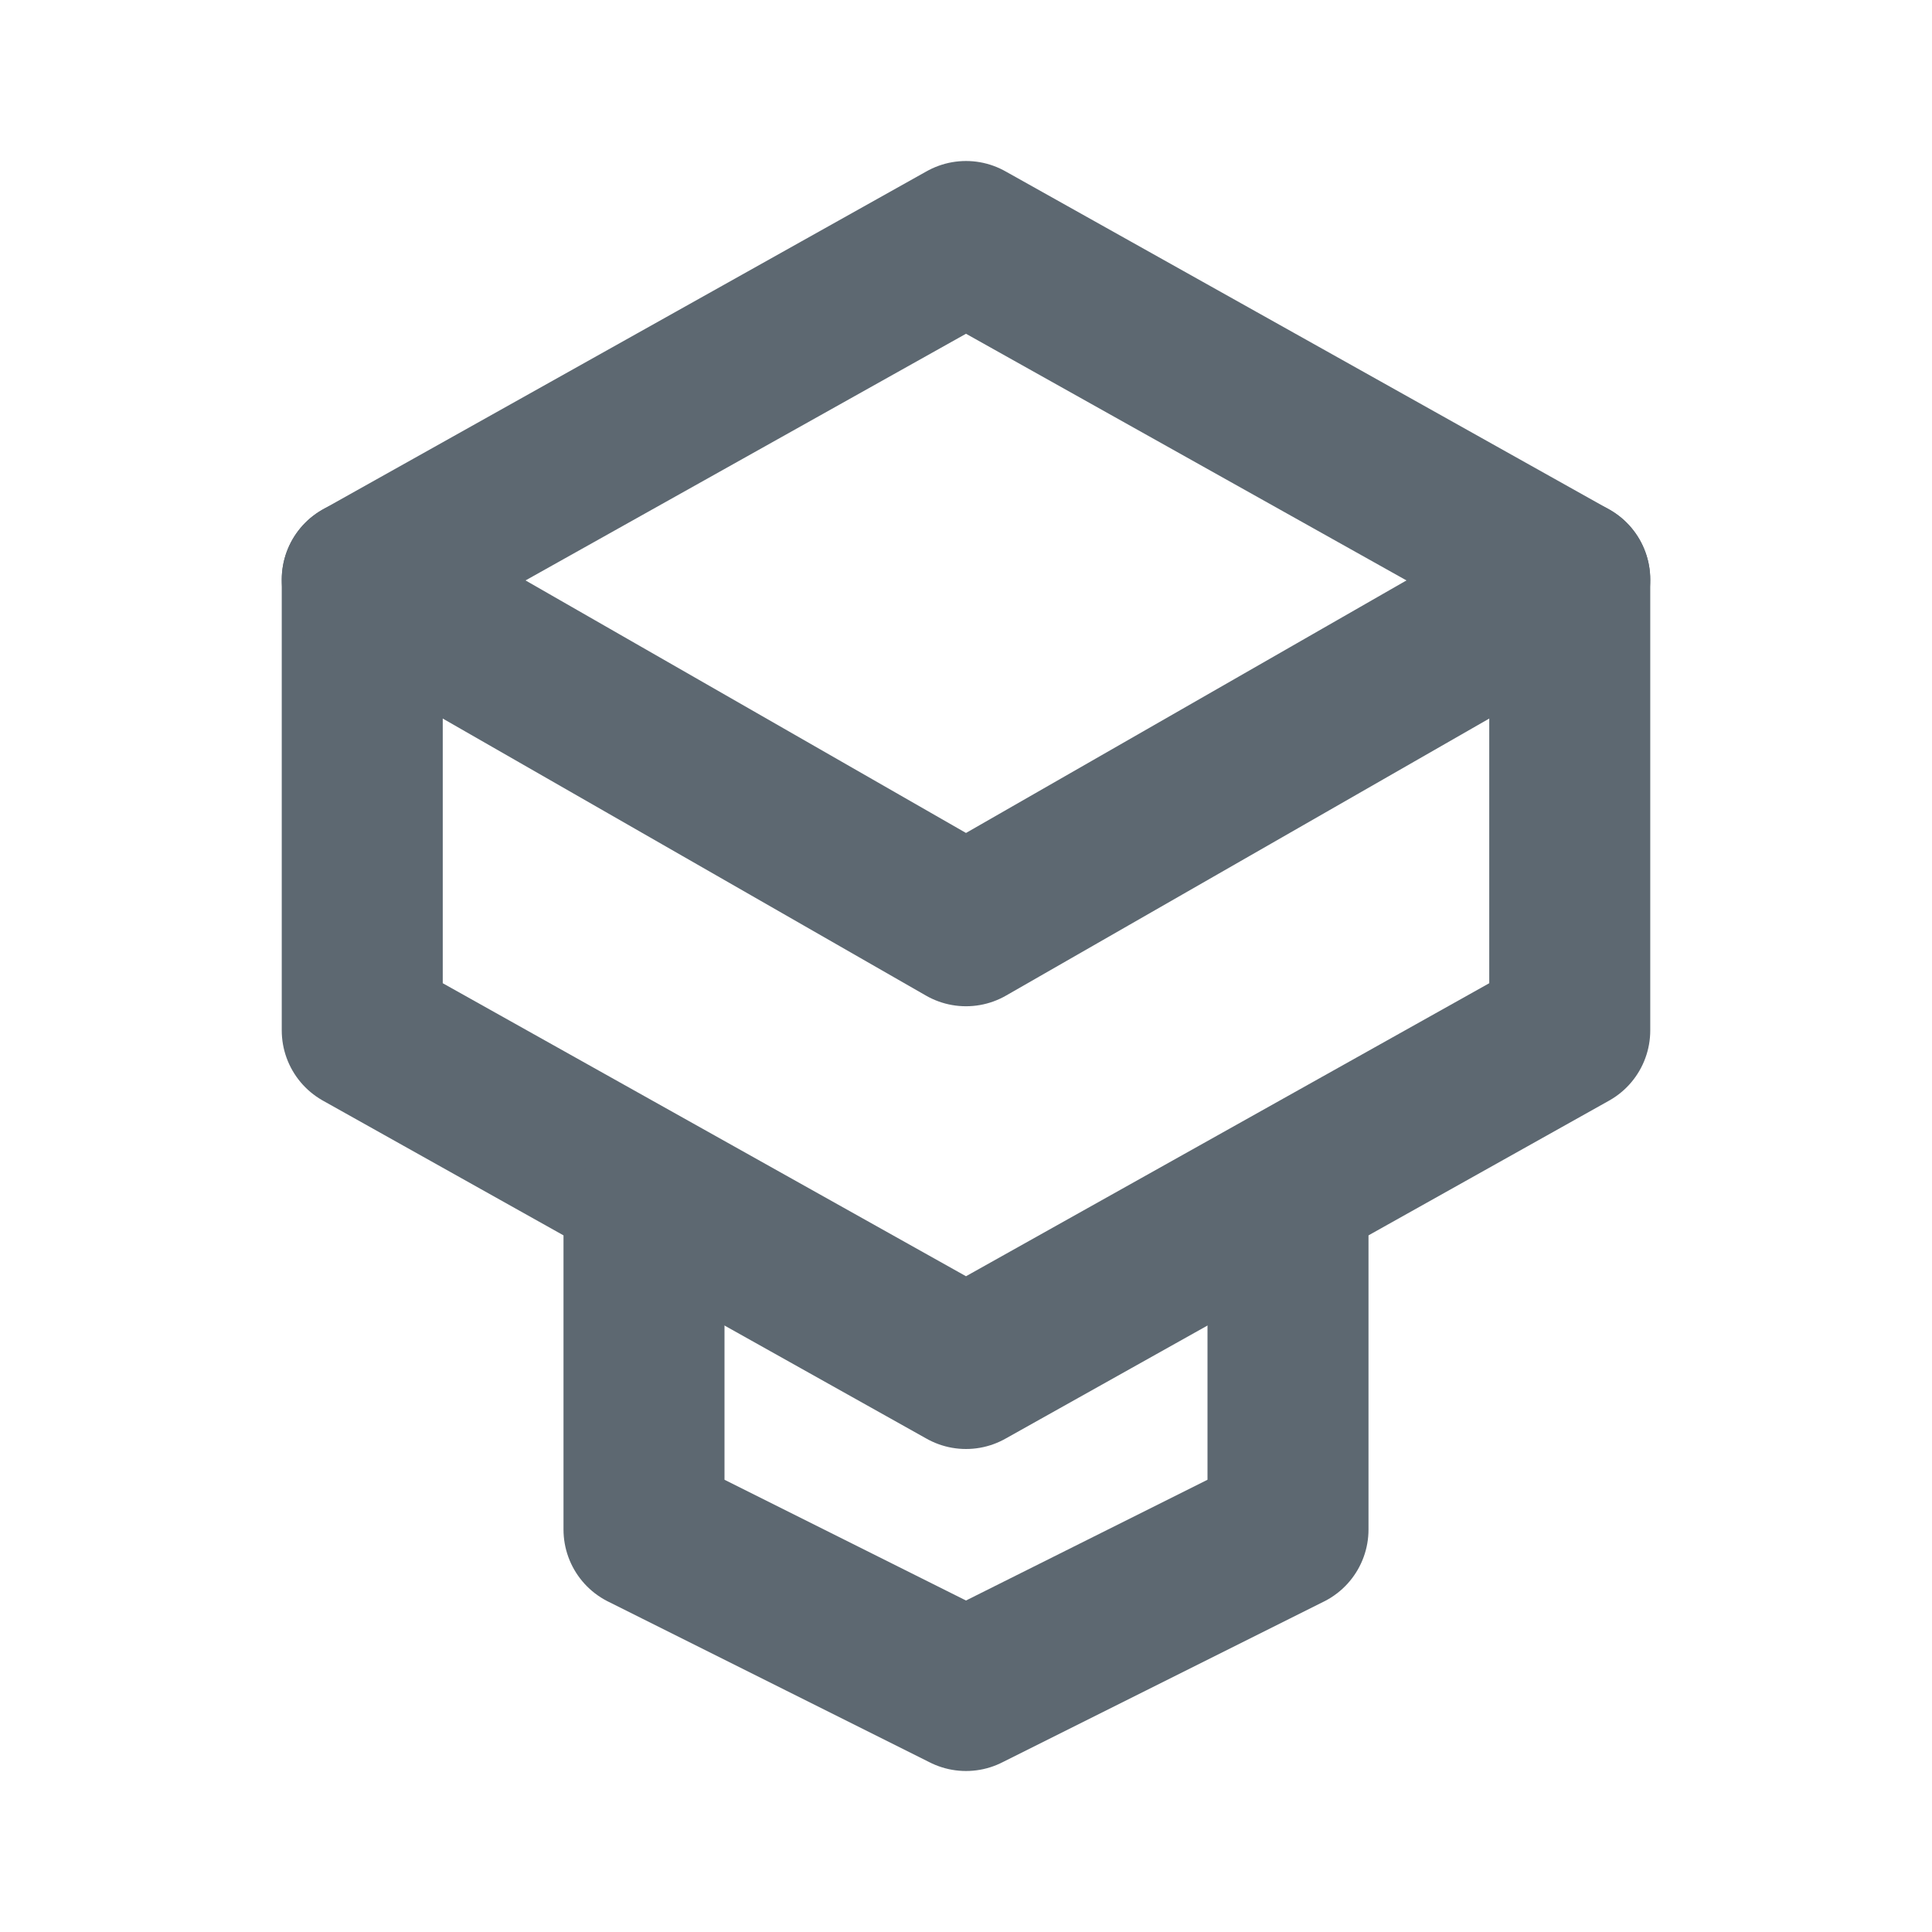
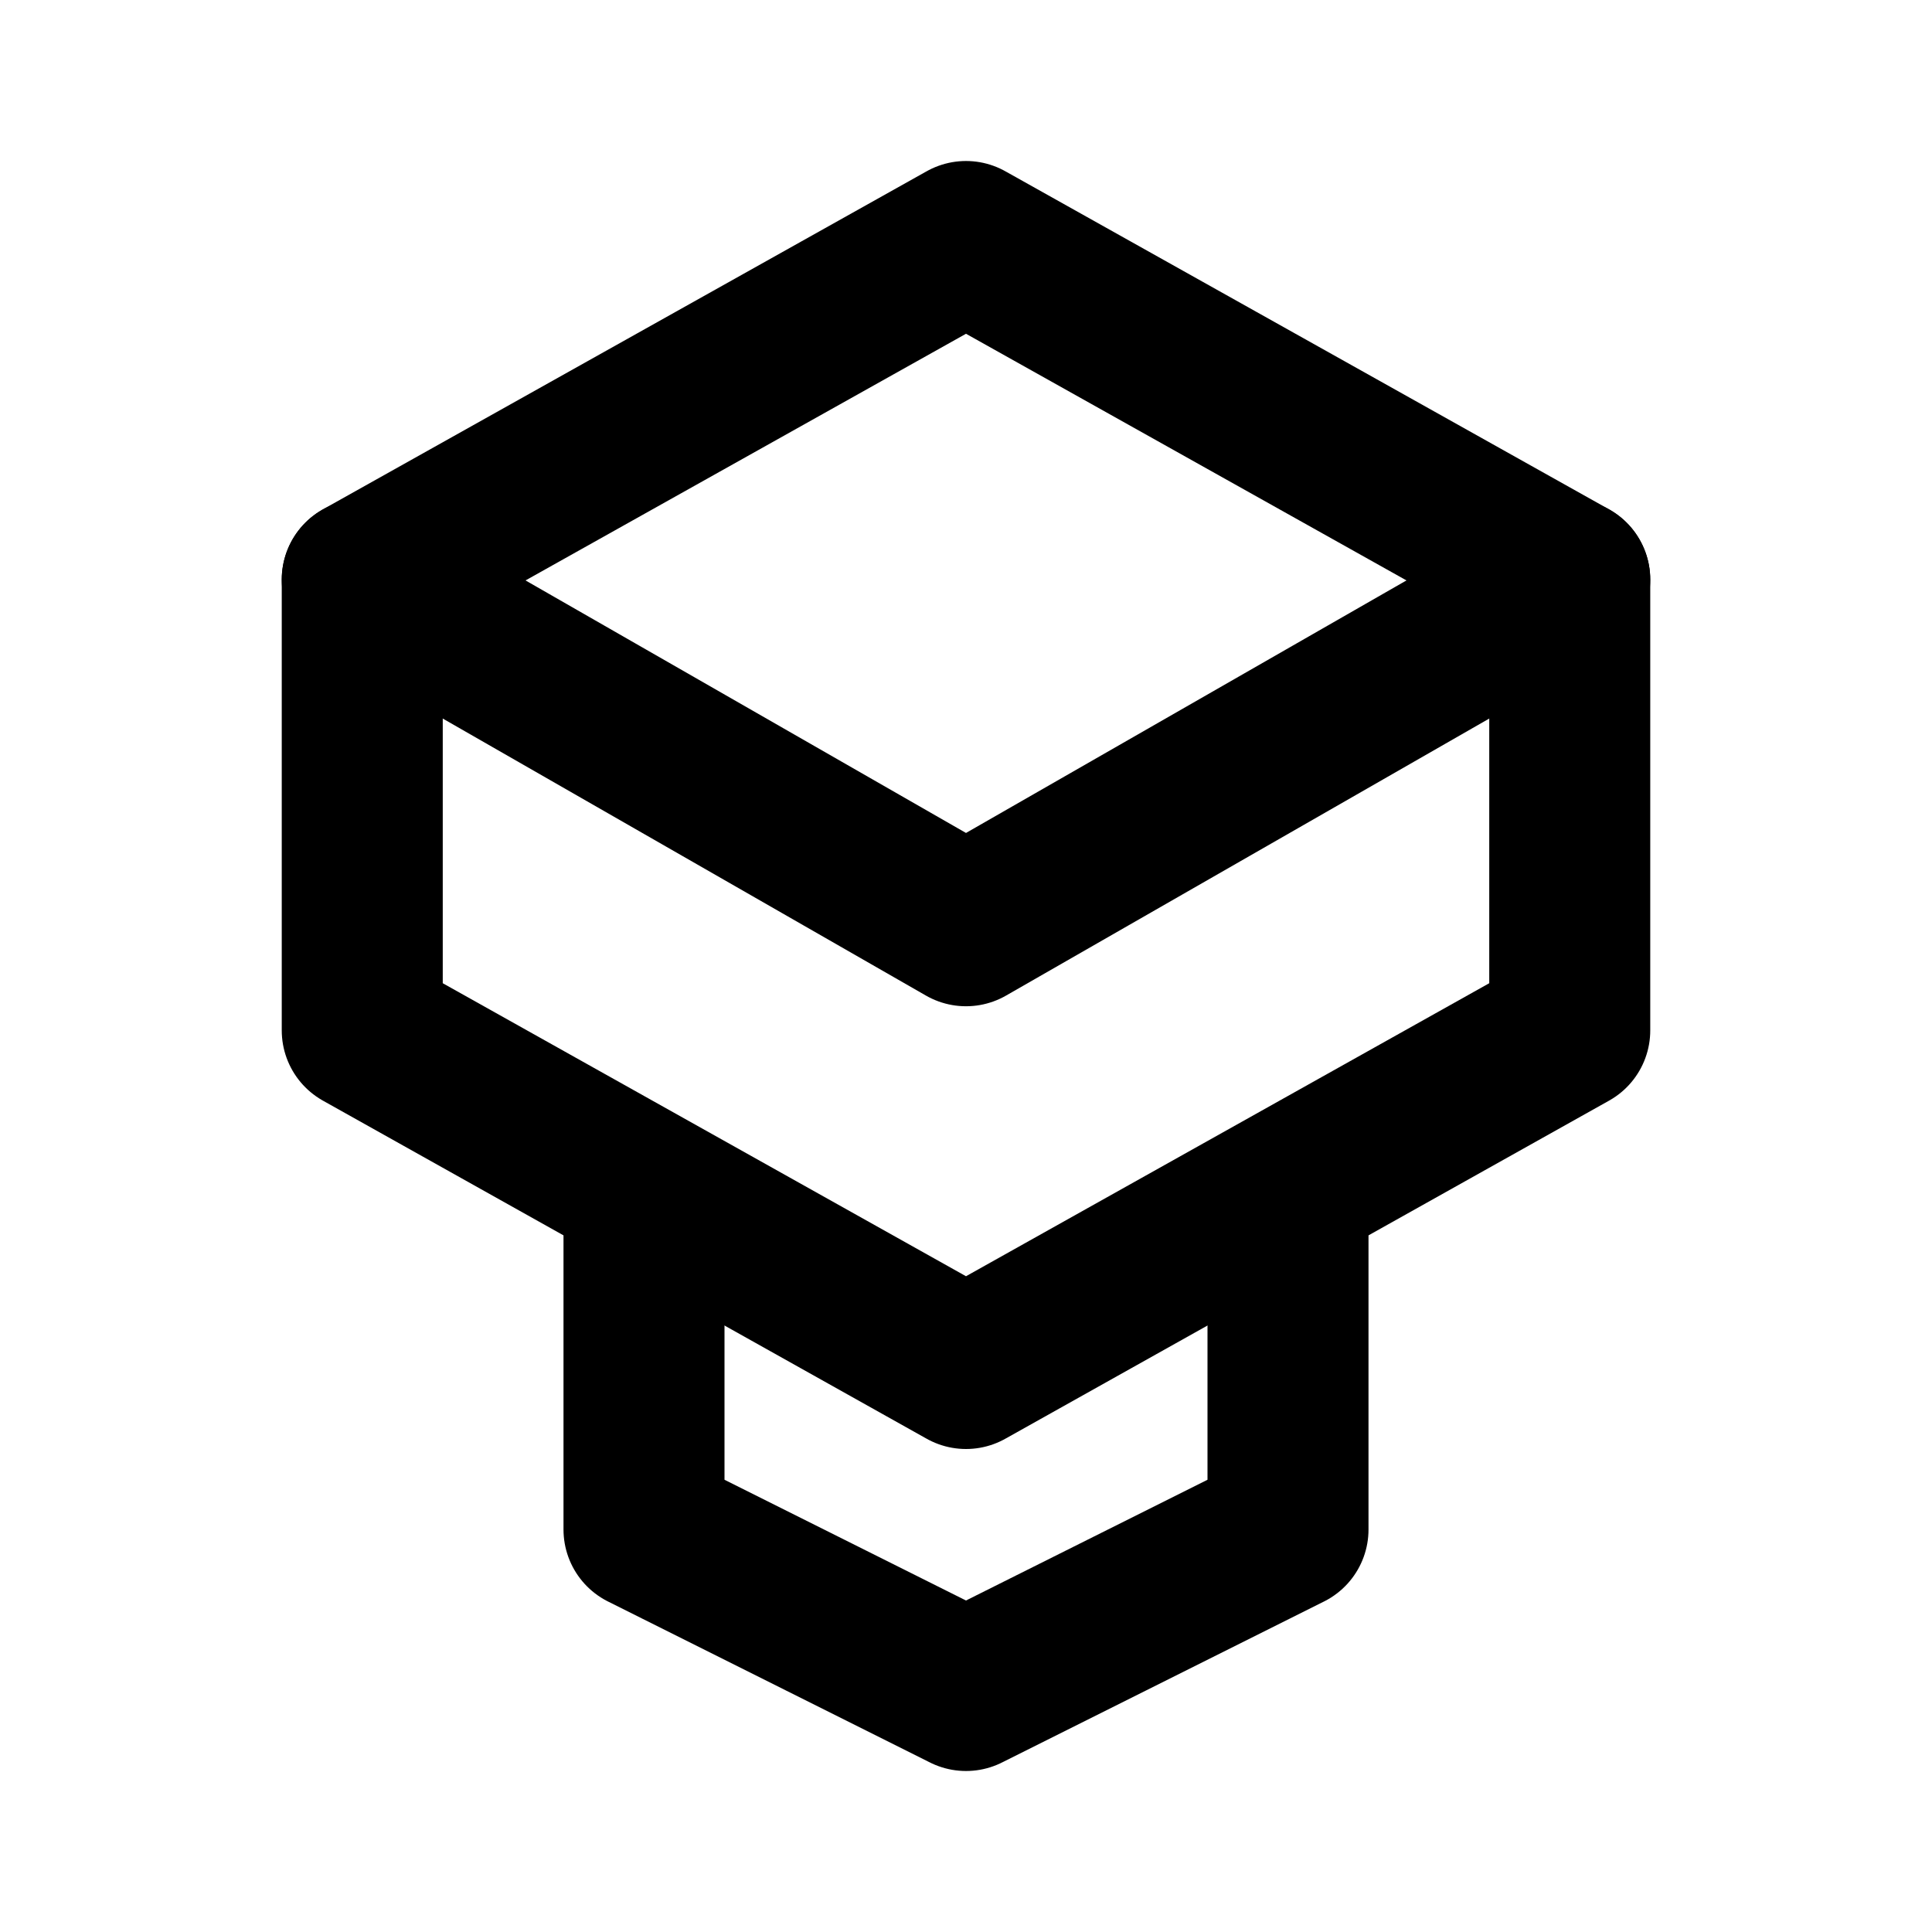
- <svg xmlns="http://www.w3.org/2000/svg" width="24" height="24" viewBox="0 0 24 24" fill="none" stroke="#5D6871" stroke-width="2" stroke-linecap="round" stroke-linejoin="round">
+ <svg xmlns="http://www.w3.org/2000/svg" width="24" height="24" viewBox="0 0 24 24" fill="none" stroke="currentColor" stroke-width="2" stroke-linecap="round" stroke-linejoin="round">
  <path d="M12 3 4.5 7.2v5.6L12 17l7.5-4.2V7.2L12 3Z" />
  <path d="m4.5 7.2 7.5 4.3 7.5-4.3" />
  <path d="M8 15.2V19l4 2 4-2v-3.8" />
</svg>
